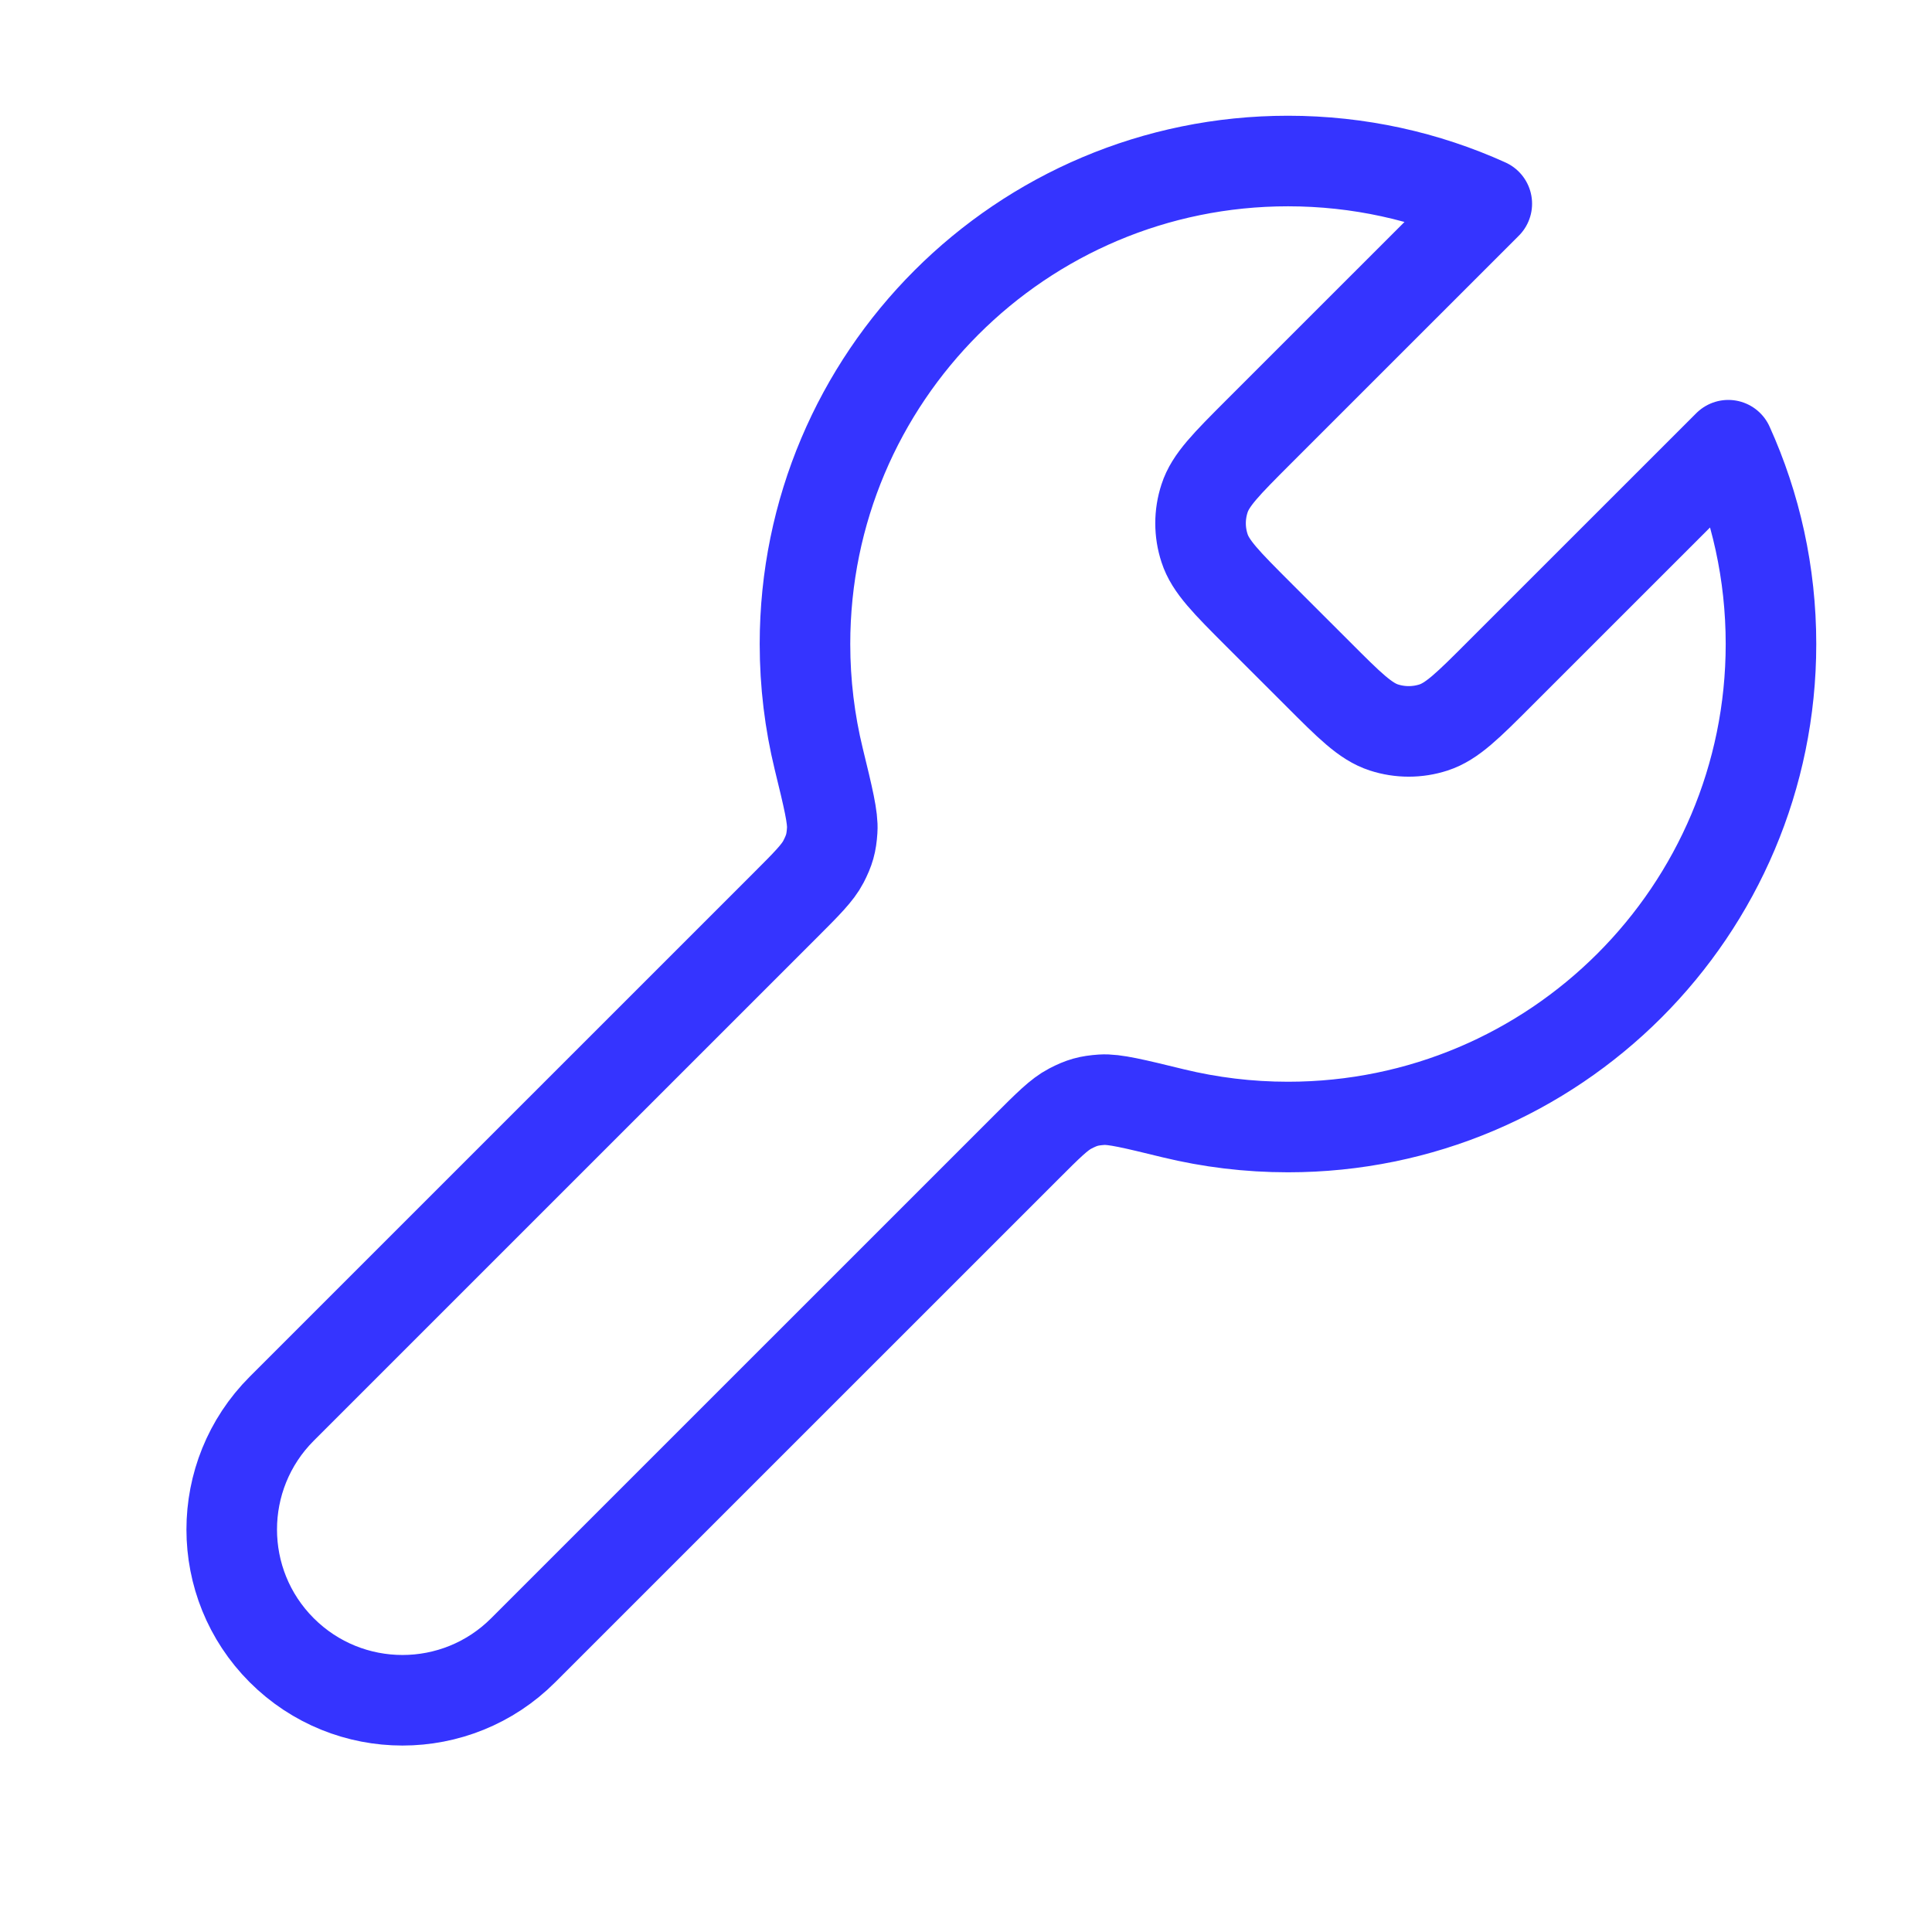
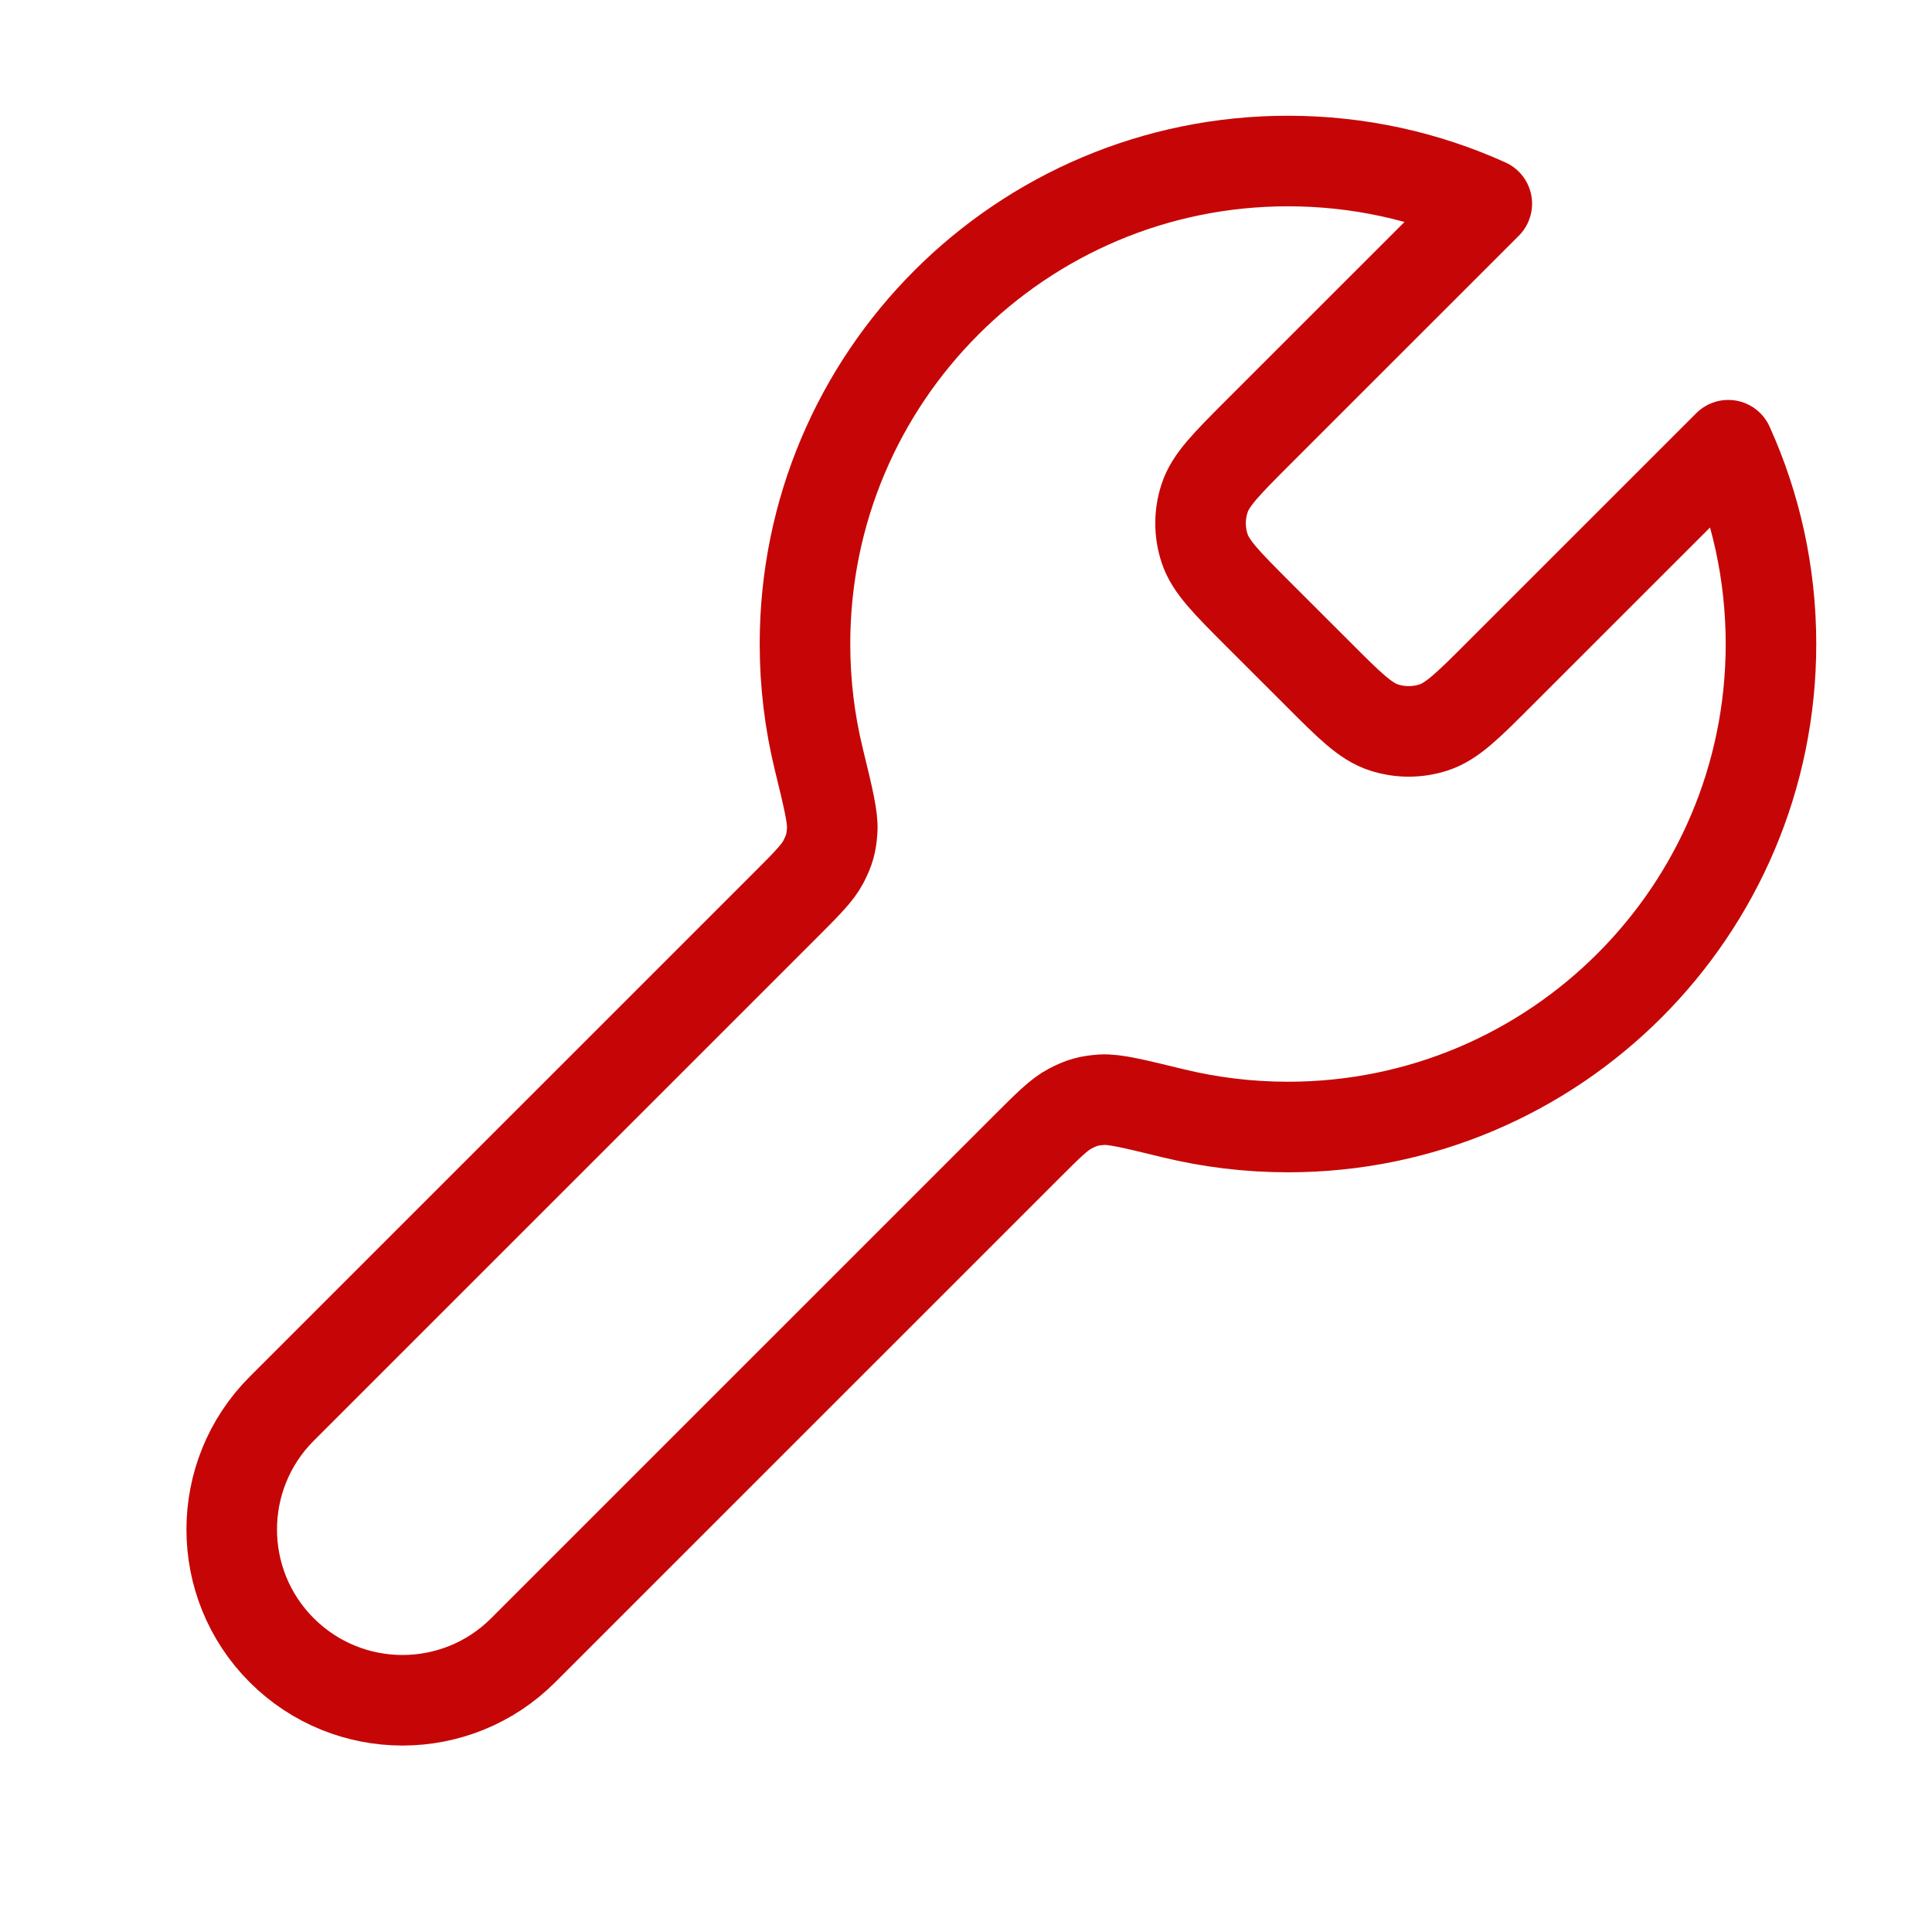
<svg xmlns="http://www.w3.org/2000/svg" width="32" height="32" viewBox="0 0 32 32" fill="none">
-   <path d="M20.841 10.175C20.314 9.647 20.049 9.383 19.951 9.079C19.863 8.811 19.863 8.523 19.951 8.255C20.049 7.95 20.314 7.686 20.841 7.158L24.626 3.374C23.622 2.92 22.507 2.667 21.333 2.667C16.915 2.667 13.333 6.248 13.333 10.667C13.333 11.322 13.412 11.958 13.56 12.567C13.719 13.219 13.798 13.545 13.784 13.751C13.77 13.967 13.737 14.082 13.638 14.274C13.543 14.457 13.361 14.639 12.997 15.003L4.666 23.333C3.562 24.438 3.562 26.229 4.666 27.333C5.771 28.438 7.562 28.438 8.666 27.333L16.997 19.003C17.361 18.639 17.543 18.457 17.726 18.362C17.918 18.262 18.033 18.23 18.248 18.215C18.455 18.201 18.781 18.281 19.433 18.44C20.042 18.588 20.678 18.667 21.333 18.667C25.751 18.667 29.333 15.085 29.333 10.667C29.333 9.493 29.08 8.378 28.626 7.374L24.841 11.158C24.314 11.686 24.049 11.95 23.745 12.049C23.477 12.136 23.189 12.136 22.921 12.049C22.616 11.95 22.352 11.686 21.825 11.158L20.841 10.175Z" stroke="#3534FF" stroke-width="1.5" stroke-linecap="round" stroke-linejoin="round" />
+   <path d="M20.841 10.175C20.314 9.647 20.049 9.383 19.951 9.079C19.863 8.811 19.863 8.523 19.951 8.255C20.049 7.95 20.314 7.686 20.841 7.158L24.626 3.374C23.622 2.92 22.507 2.667 21.333 2.667C16.915 2.667 13.333 6.248 13.333 10.667C13.333 11.322 13.412 11.958 13.56 12.567C13.719 13.219 13.798 13.545 13.784 13.751C13.77 13.967 13.737 14.082 13.638 14.274C13.543 14.457 13.361 14.639 12.997 15.003L4.666 23.333C3.562 24.438 3.562 26.229 4.666 27.333C5.771 28.438 7.562 28.438 8.666 27.333L16.997 19.003C17.361 18.639 17.543 18.457 17.726 18.362C17.918 18.262 18.033 18.23 18.248 18.215C18.455 18.201 18.781 18.281 19.433 18.44C20.042 18.588 20.678 18.667 21.333 18.667C25.751 18.667 29.333 15.085 29.333 10.667C29.333 9.493 29.08 8.378 28.626 7.374L24.841 11.158C24.314 11.686 24.049 11.95 23.745 12.049C23.477 12.136 23.189 12.136 22.921 12.049C22.616 11.95 22.352 11.686 21.825 11.158L20.841 10.175Z" stroke="#c60606" stroke-width="1.5" stroke-linecap="round" stroke-linejoin="round" />
</svg>
